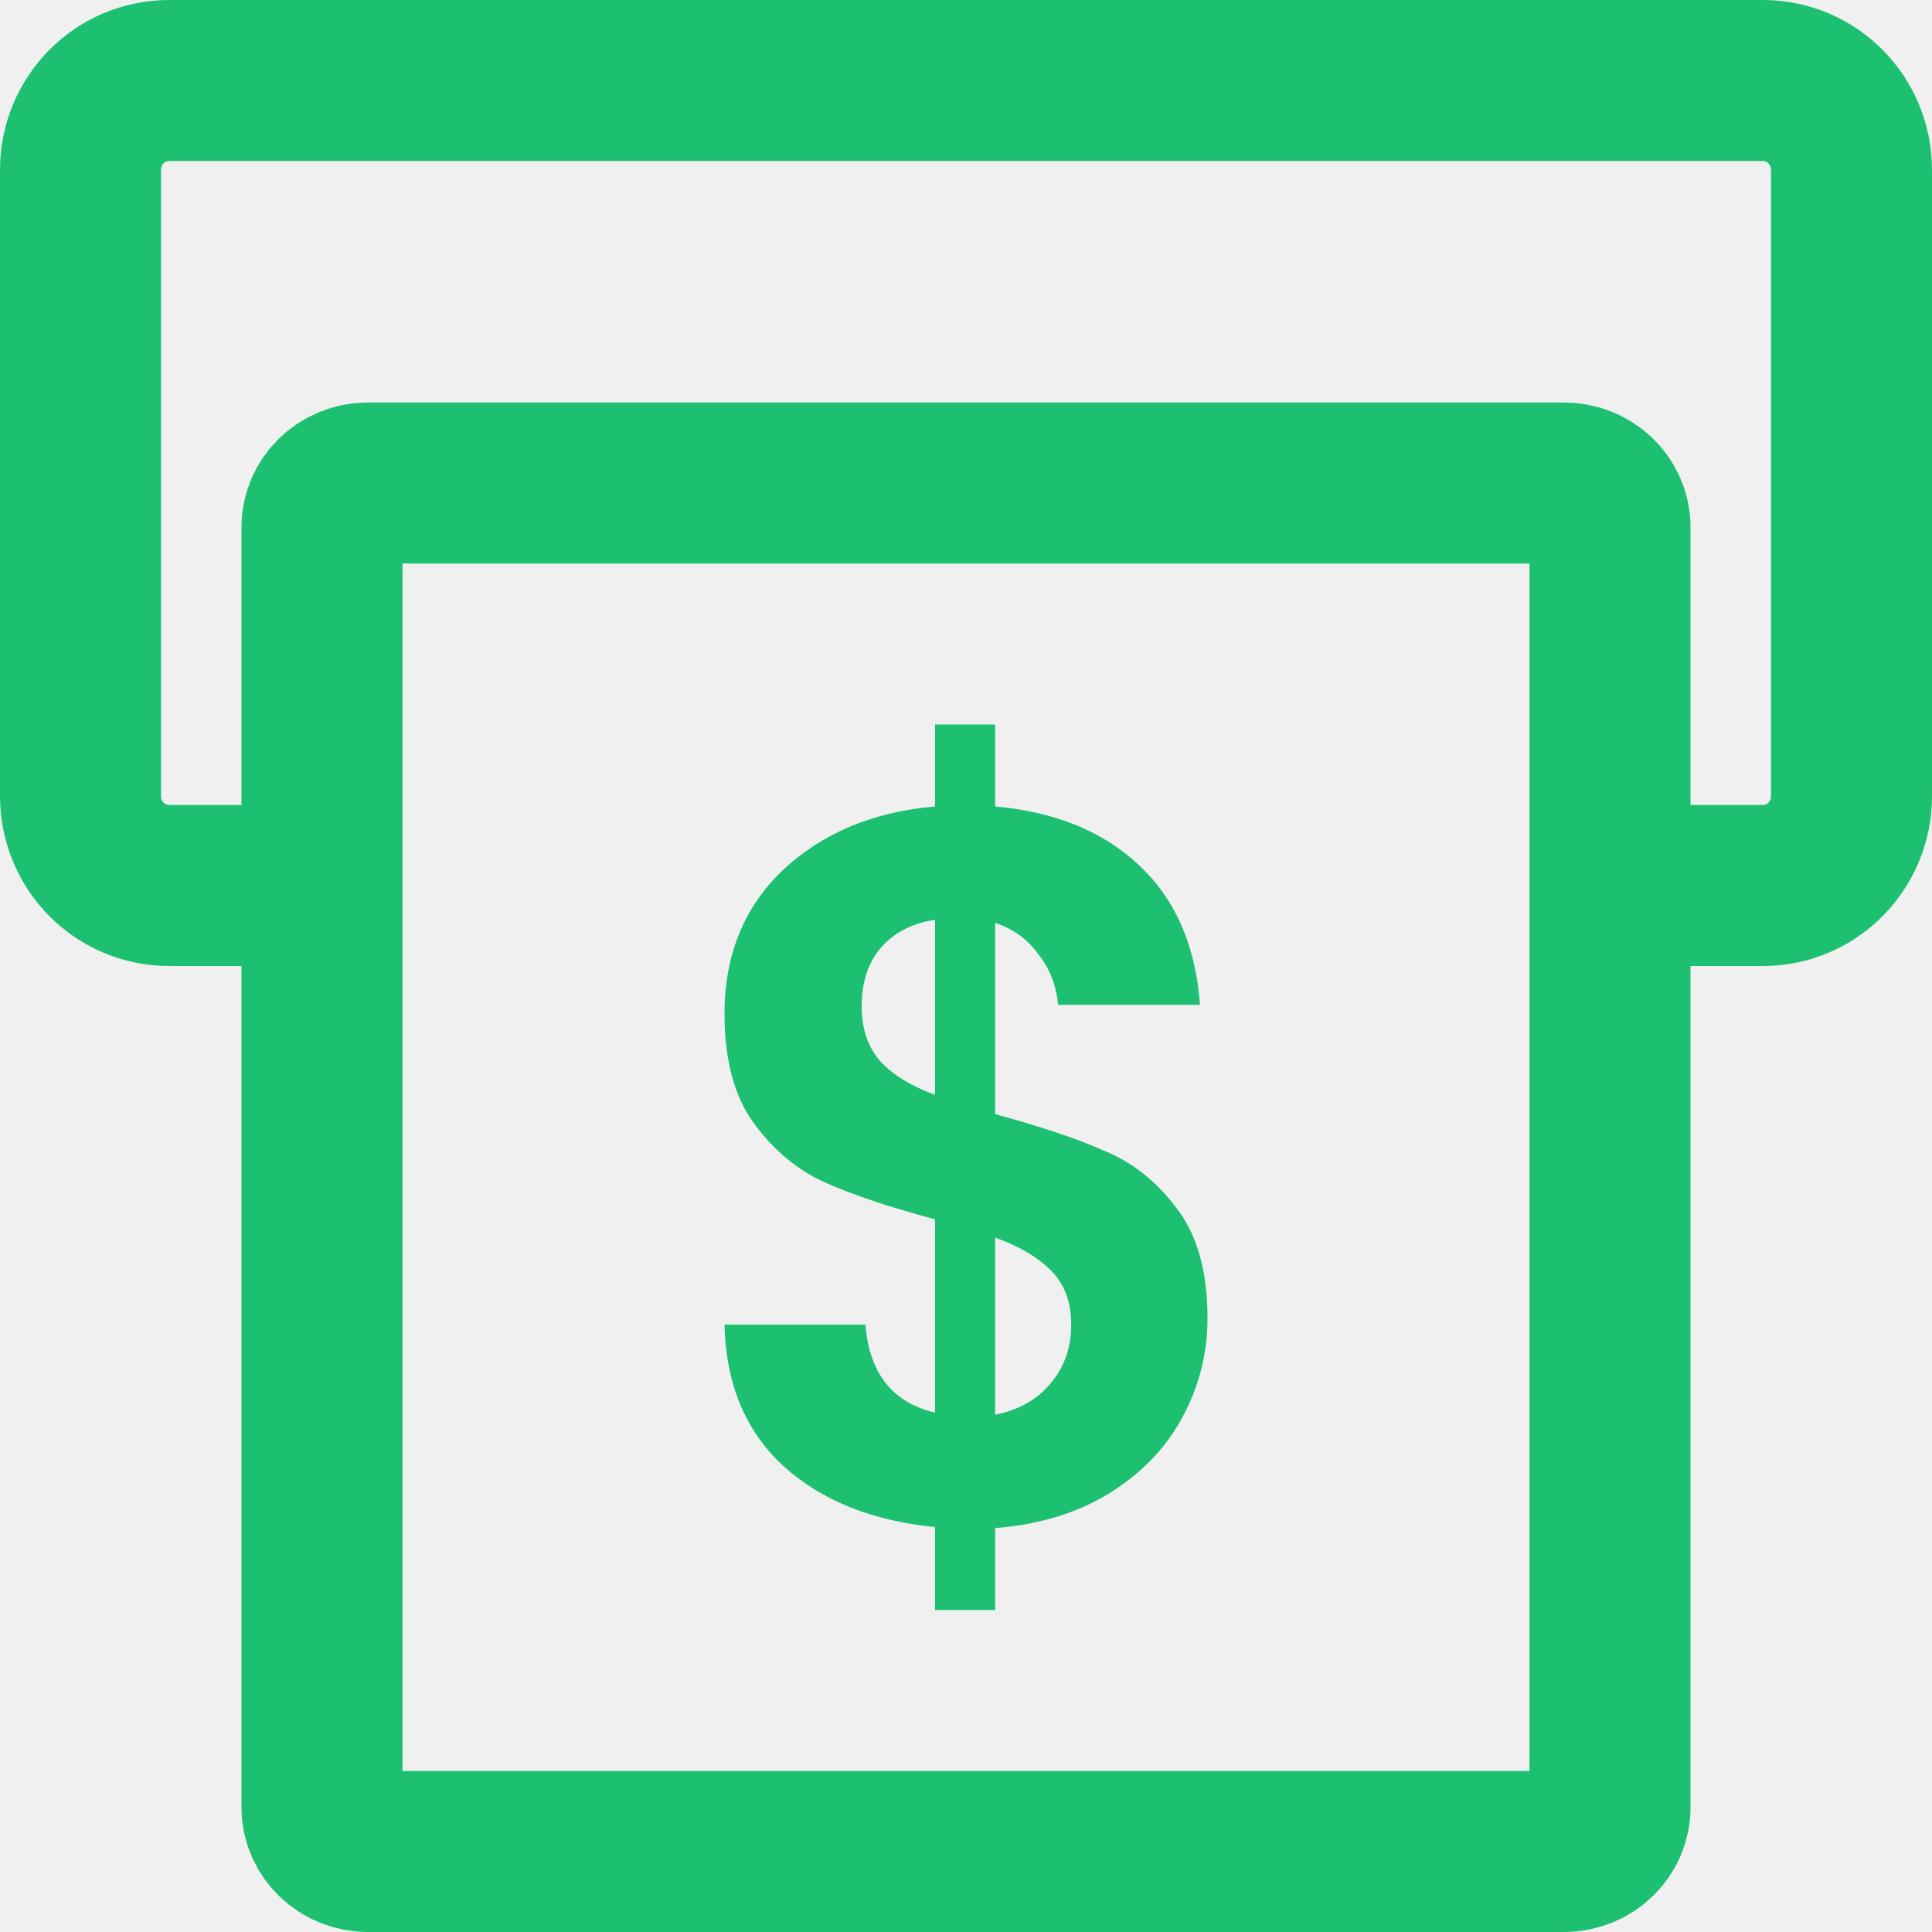
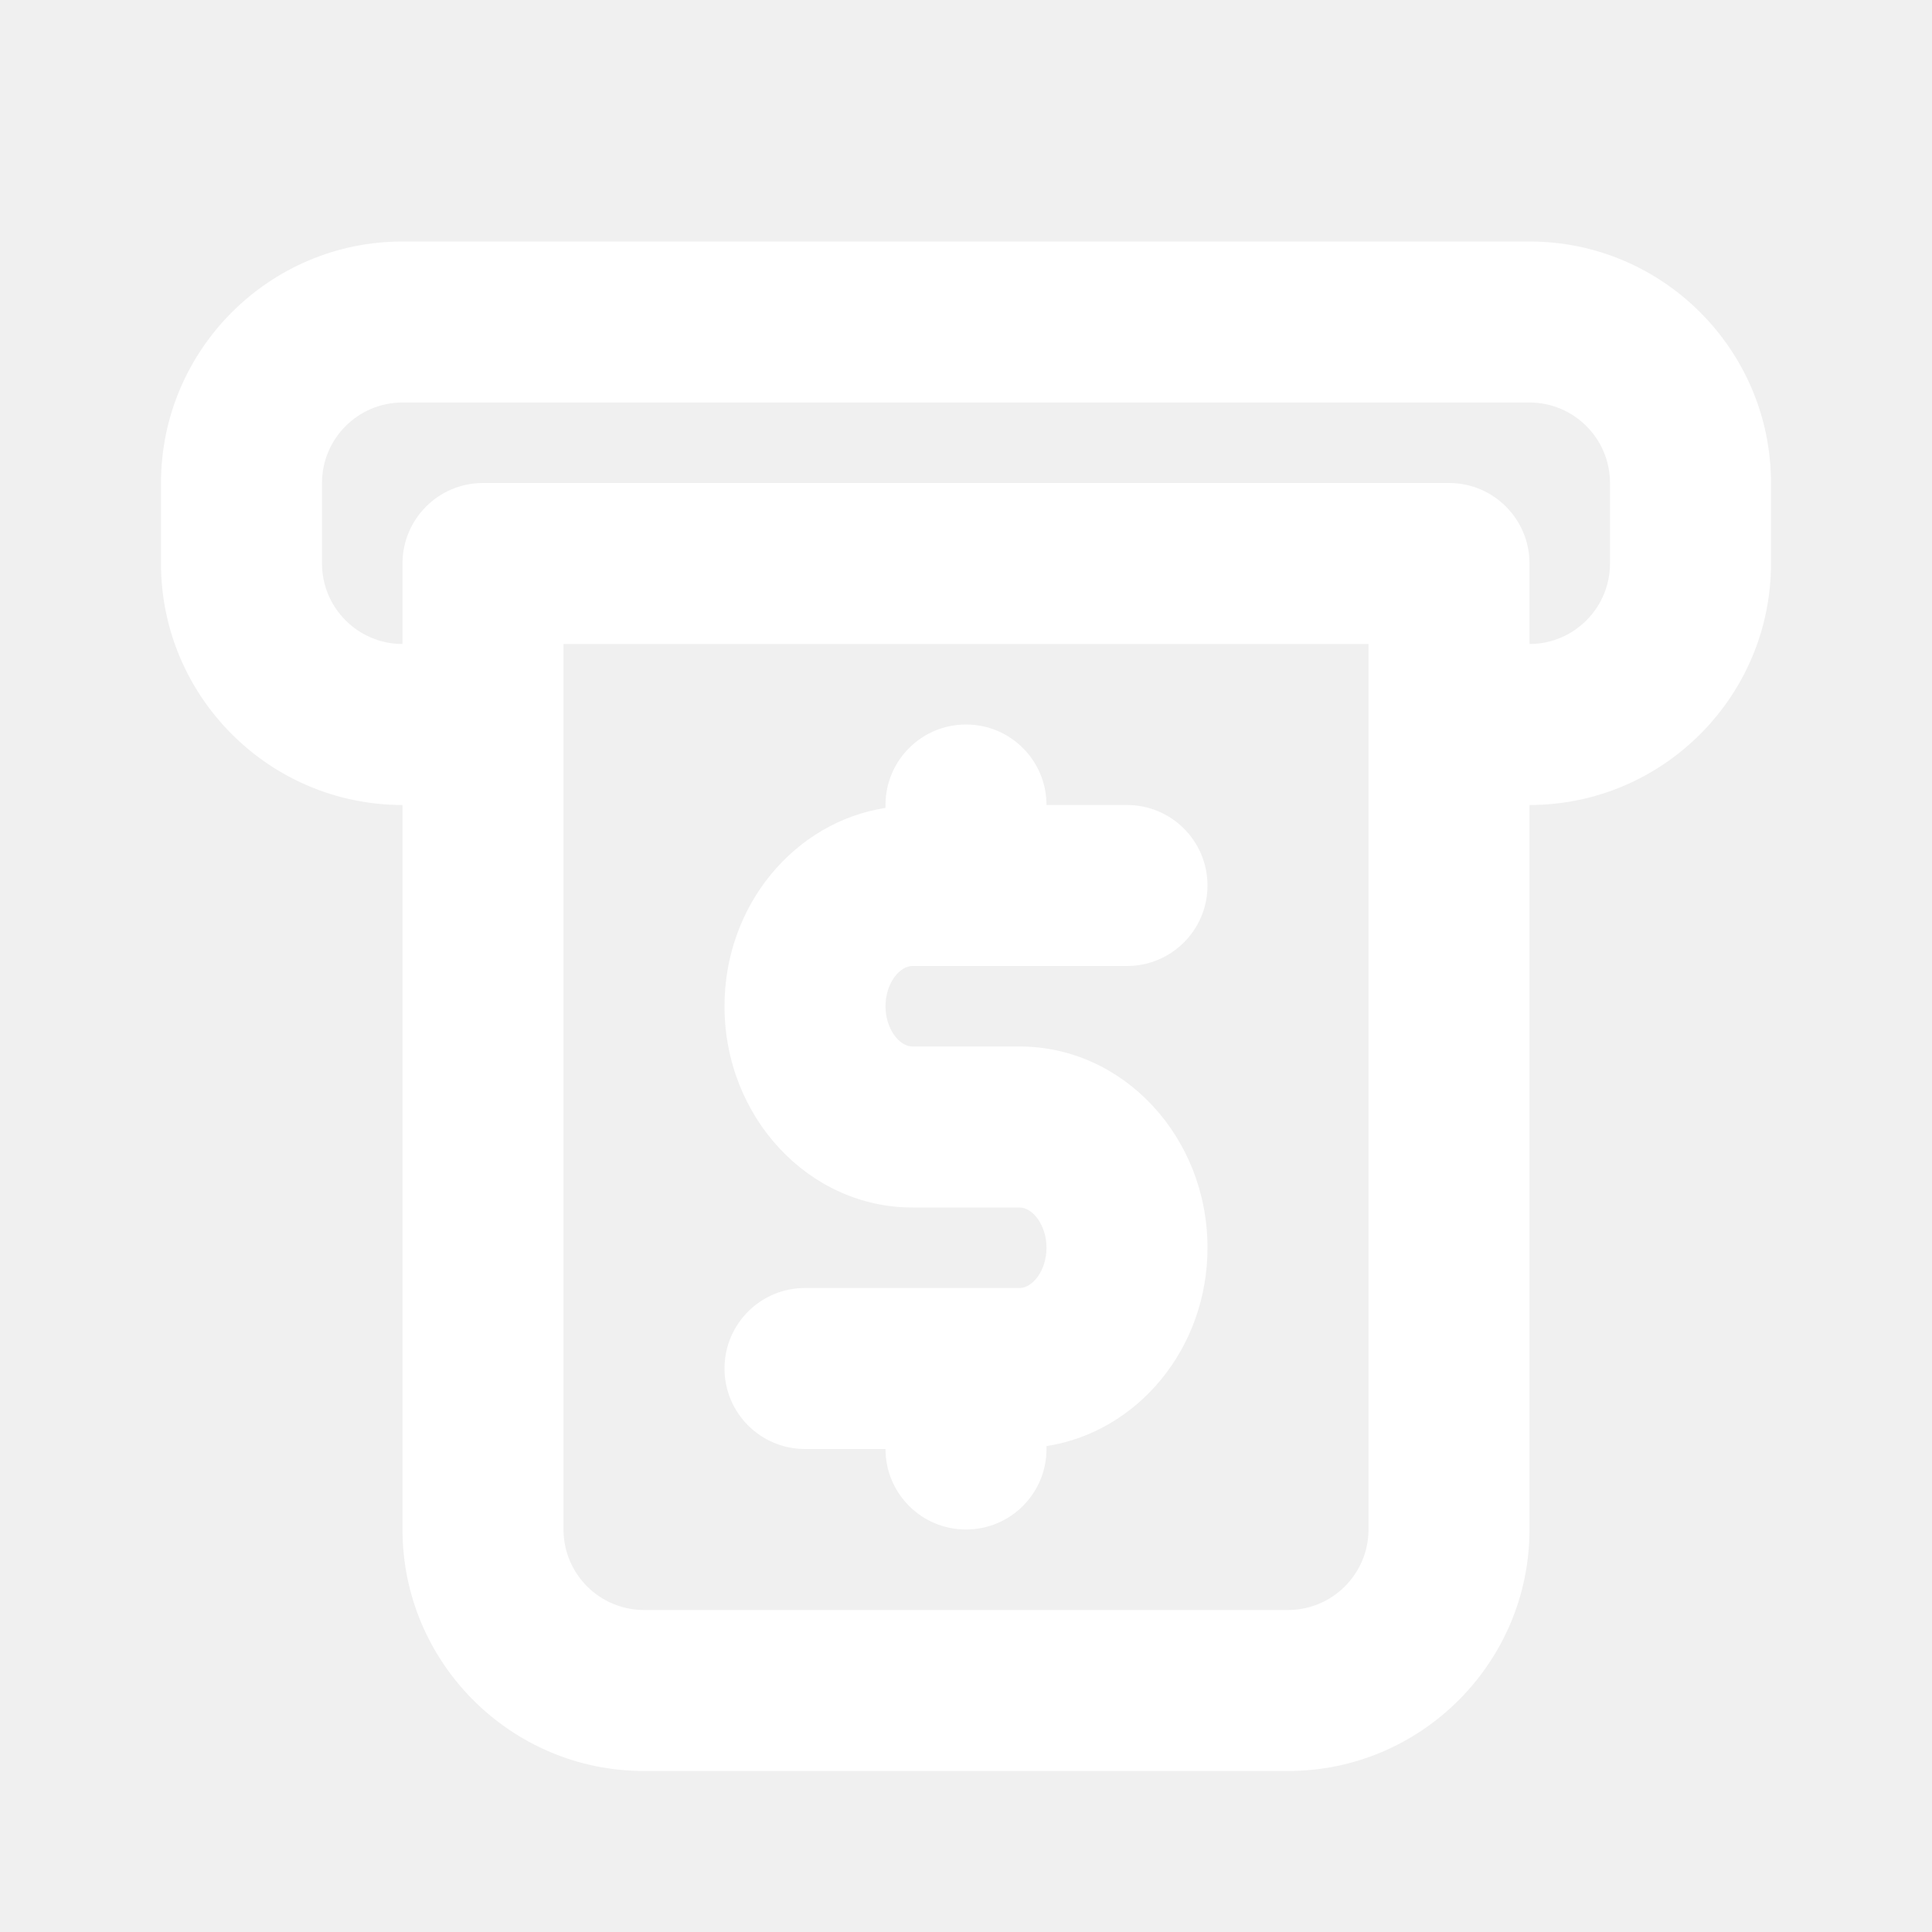
- <svg xmlns="http://www.w3.org/2000/svg" width="24" height="24" viewBox="0 0 24 24" fill="none">
-   <g clip-path="url(#clip0_1071_25635)">
-     <path d="M4.461 11H2.1C1.492 11 1 10.503 1 9.889V2.111C1 1.497 1.492 1 2.1 1H21.9C22.508 1 23 1.497 23 2.111V9.889C23 10.503 22.508 11 21.9 11H19.821" stroke="#1DC071" stroke-width="2" />
-     <path d="M19.429 6H4.571C4.256 6 4 6.246 4 6.548V22.452C4 22.755 4.256 23 4.571 23H19.429C19.744 23 20 22.755 20 22.452V6.548C20 6.246 19.744 6 19.429 6Z" stroke="#1DC071" stroke-width="2" />
-     <path d="M15 16.379C15 16.815 14.895 17.226 14.685 17.611C14.482 17.989 14.179 18.303 13.774 18.554C13.377 18.797 12.907 18.94 12.362 18.982V20H11.615V18.969C10.837 18.894 10.21 18.642 9.735 18.215C9.261 17.779 9.016 17.192 9 16.455H10.751C10.798 17.058 11.086 17.423 11.615 17.549V15.147C11.055 14.997 10.603 14.846 10.261 14.695C9.918 14.544 9.623 14.301 9.374 13.966C9.124 13.63 9 13.174 9 12.595C9 11.866 9.241 11.271 9.724 10.81C10.214 10.349 10.844 10.085 11.615 10.018V9H12.362V10.018C13.109 10.085 13.704 10.328 14.148 10.747C14.599 11.166 14.852 11.745 14.907 12.482H13.144C13.121 12.239 13.039 12.03 12.899 11.854C12.767 11.669 12.588 11.539 12.362 11.464V13.84C12.945 13.999 13.405 14.154 13.739 14.305C14.082 14.448 14.377 14.686 14.626 15.022C14.876 15.349 15 15.801 15 16.379ZM10.704 12.507C10.704 12.784 10.782 13.01 10.938 13.186C11.093 13.354 11.319 13.492 11.615 13.601V11.426C11.335 11.468 11.113 11.581 10.949 11.766C10.786 11.95 10.704 12.197 10.704 12.507ZM12.362 17.574C12.658 17.515 12.887 17.385 13.051 17.184C13.222 16.983 13.307 16.74 13.307 16.455C13.307 16.178 13.226 15.956 13.062 15.789C12.899 15.621 12.665 15.483 12.362 15.374V17.574Z" fill="#1DC071" />
-   </g>
-   <defs>
-     <clipPath id="clip0_1071_25635">
-       <rect width="24" height="24" fill="white" />
-     </clipPath>
-   </defs>
+ <svg xmlns="http://www.w3.org/2000/svg" enable-background="new 0 0 24 24" viewBox="0 0 24 24" id="withdrawal">
+   <path d="M19,3H5C3.346,3,2,4.346,2,6v1c0,1.654,1.346,3,3,3v9c0,1.654,1.346,3,3,3h8c1.654,0,3-1.346,3-3v-9    c1.654,0,3-1.346,3-3V6C22,4.346,20.654,3,19,3z M17,9v10c0,0.551-0.448,1-1,1H8c-0.552,0-1-0.449-1-1V9V8h10V9z M20,7    c0,0.551-0.448,1-1,1V7c0-0.552-0.447-1-1-1H6C5.447,6,5,6.448,5,7v1C4.448,8,4,7.551,4,7V6c0-0.551,0.448-1,1-1h14    c0.552,0,1,0.449,1,1V7z" fill="#ffffff" />
+   <path d="M12.667,16H10c-0.553,0-1,0.448-1,1s0.447,1,1,1h1c0,0.552,0.447,1,1,1s1-0.448,1-1v-0.036    c1.128-0.175,2-1.208,2-2.464c0-1.378-1.047-2.5-2.333-2.5h-1.334C11.176,13,11,12.786,11,12.5s0.176-0.5,0.333-0.5H14    c0.553,0,1-0.448,1-1s-0.447-1-1-1h-1c0-0.552-0.447-1-1-1s-1,0.448-1,1v0.036c-1.128,0.175-2,1.208-2,2.464    c0,1.378,1.047,2.5,2.333,2.5h1.334C12.824,15,13,15.214,13,15.5S12.824,16,12.667,16z" fill="#ffffff" />
</svg>
